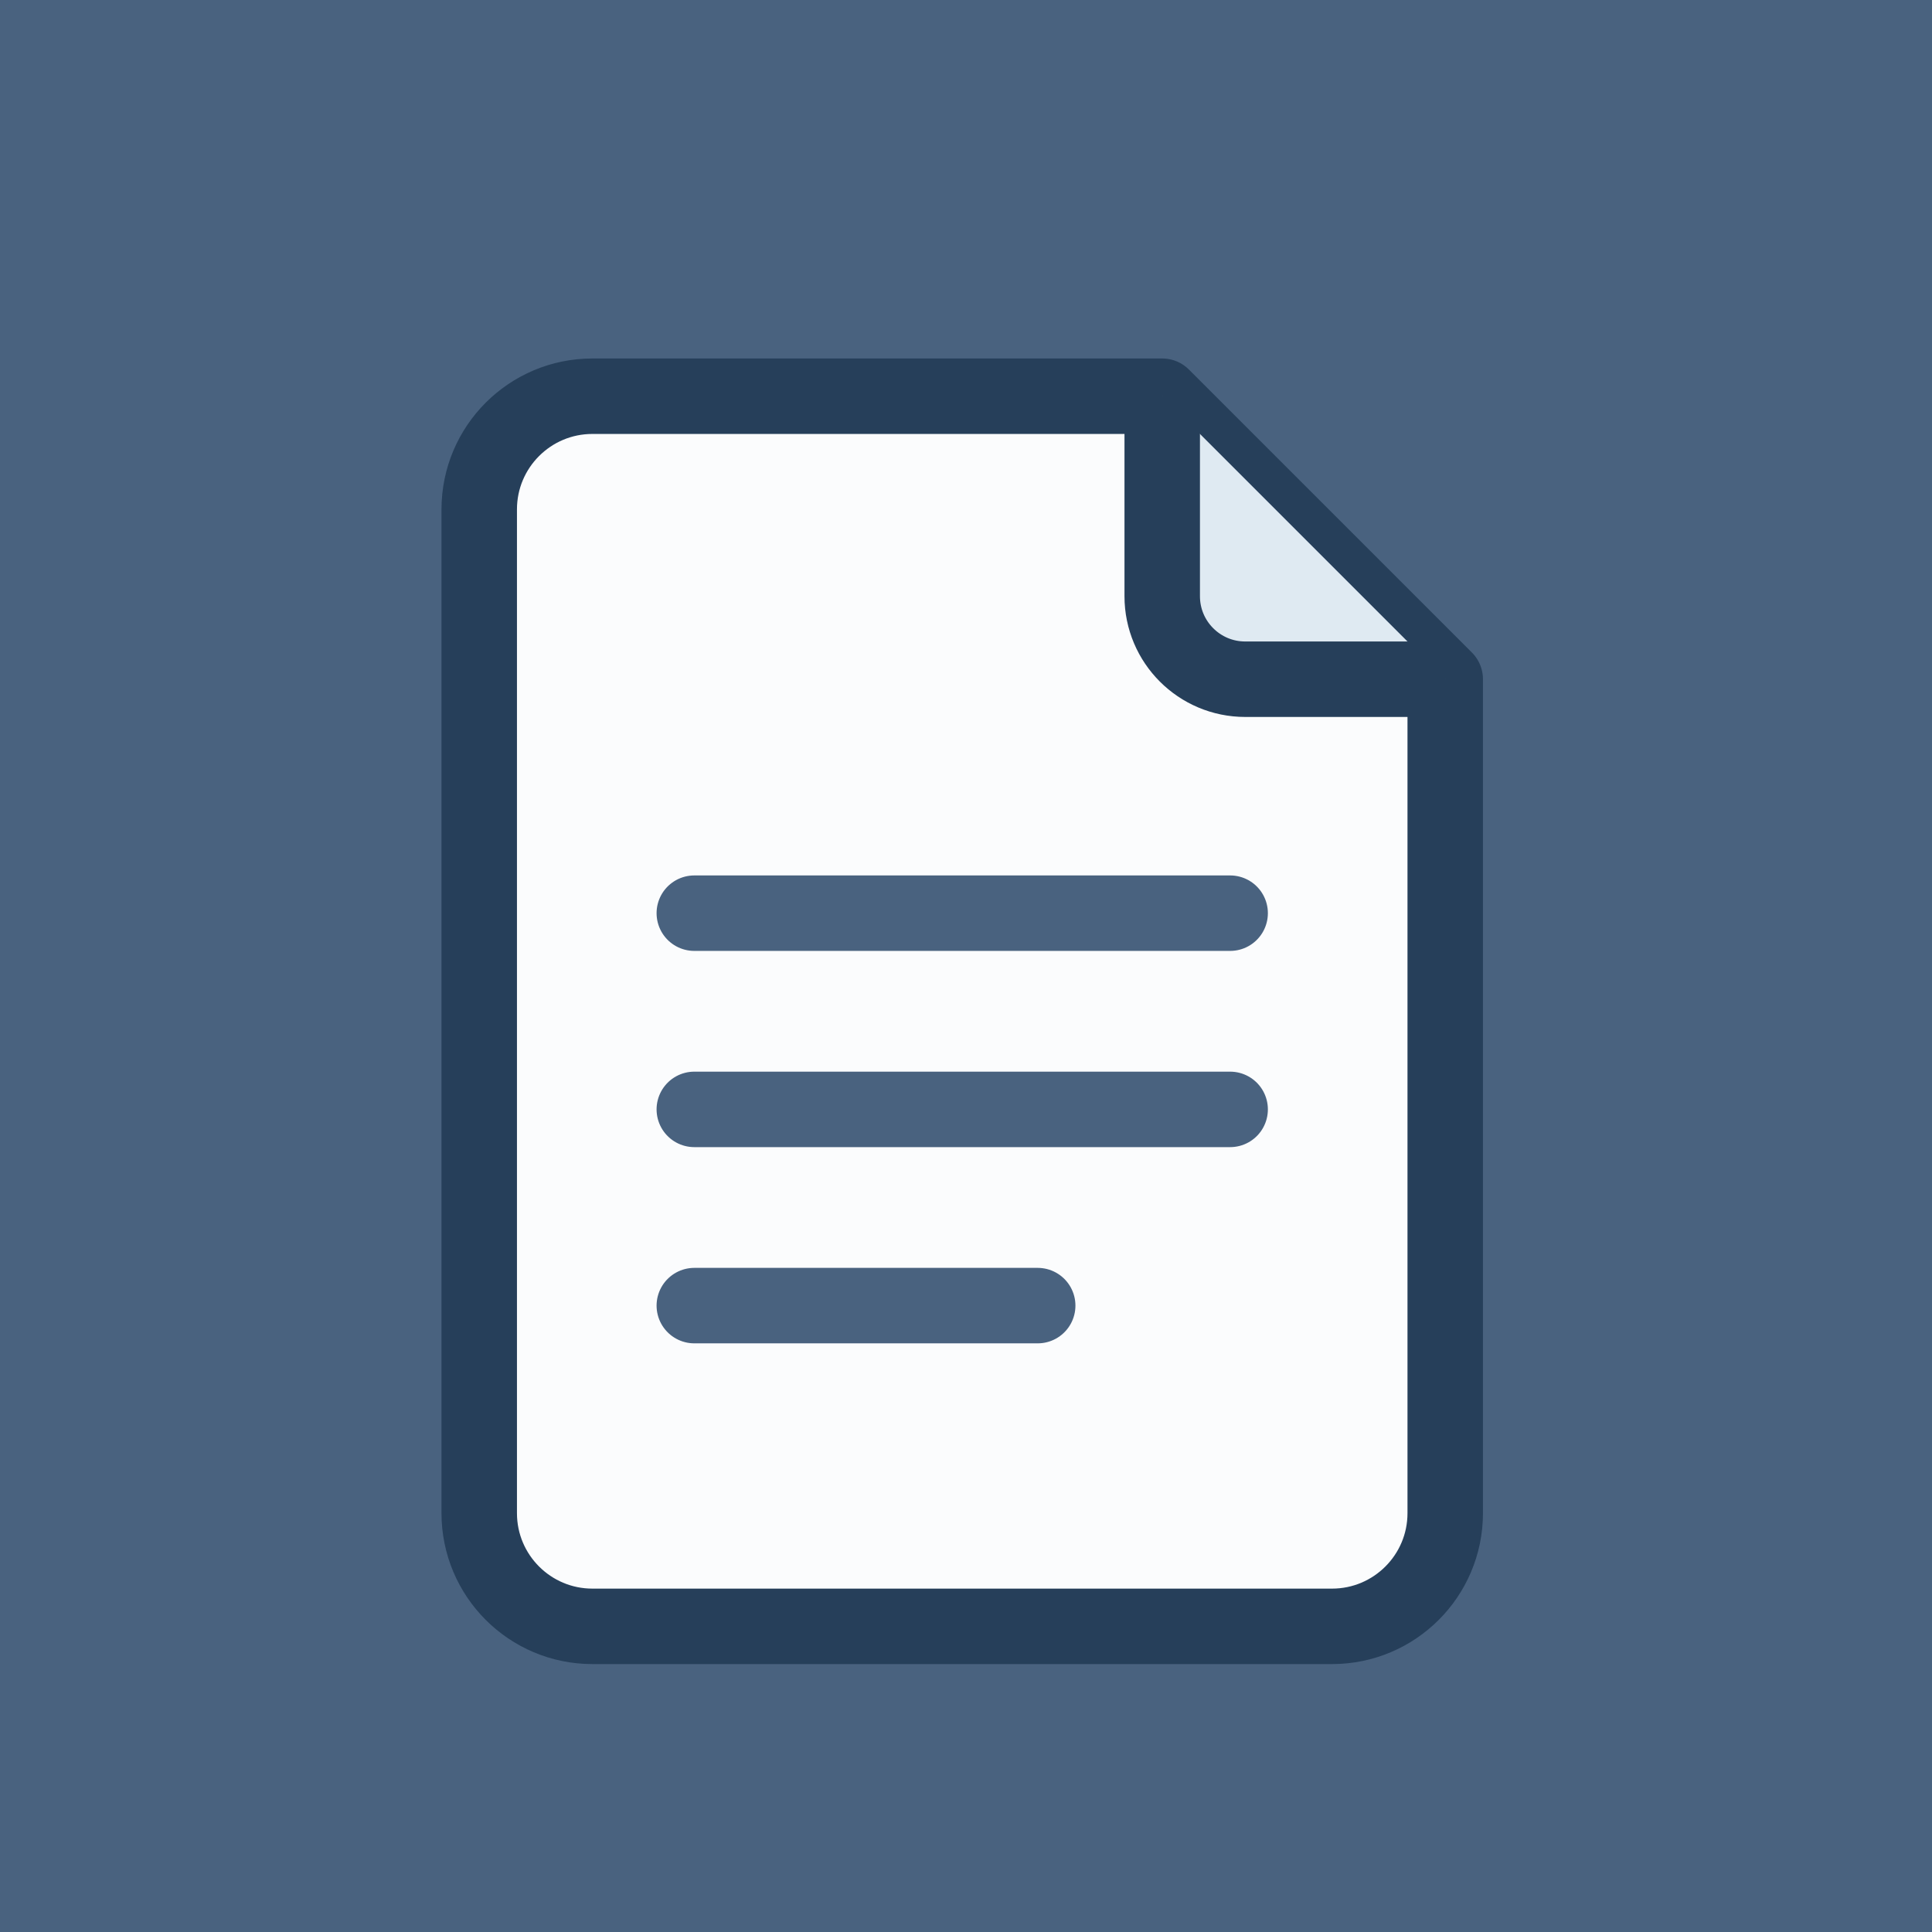
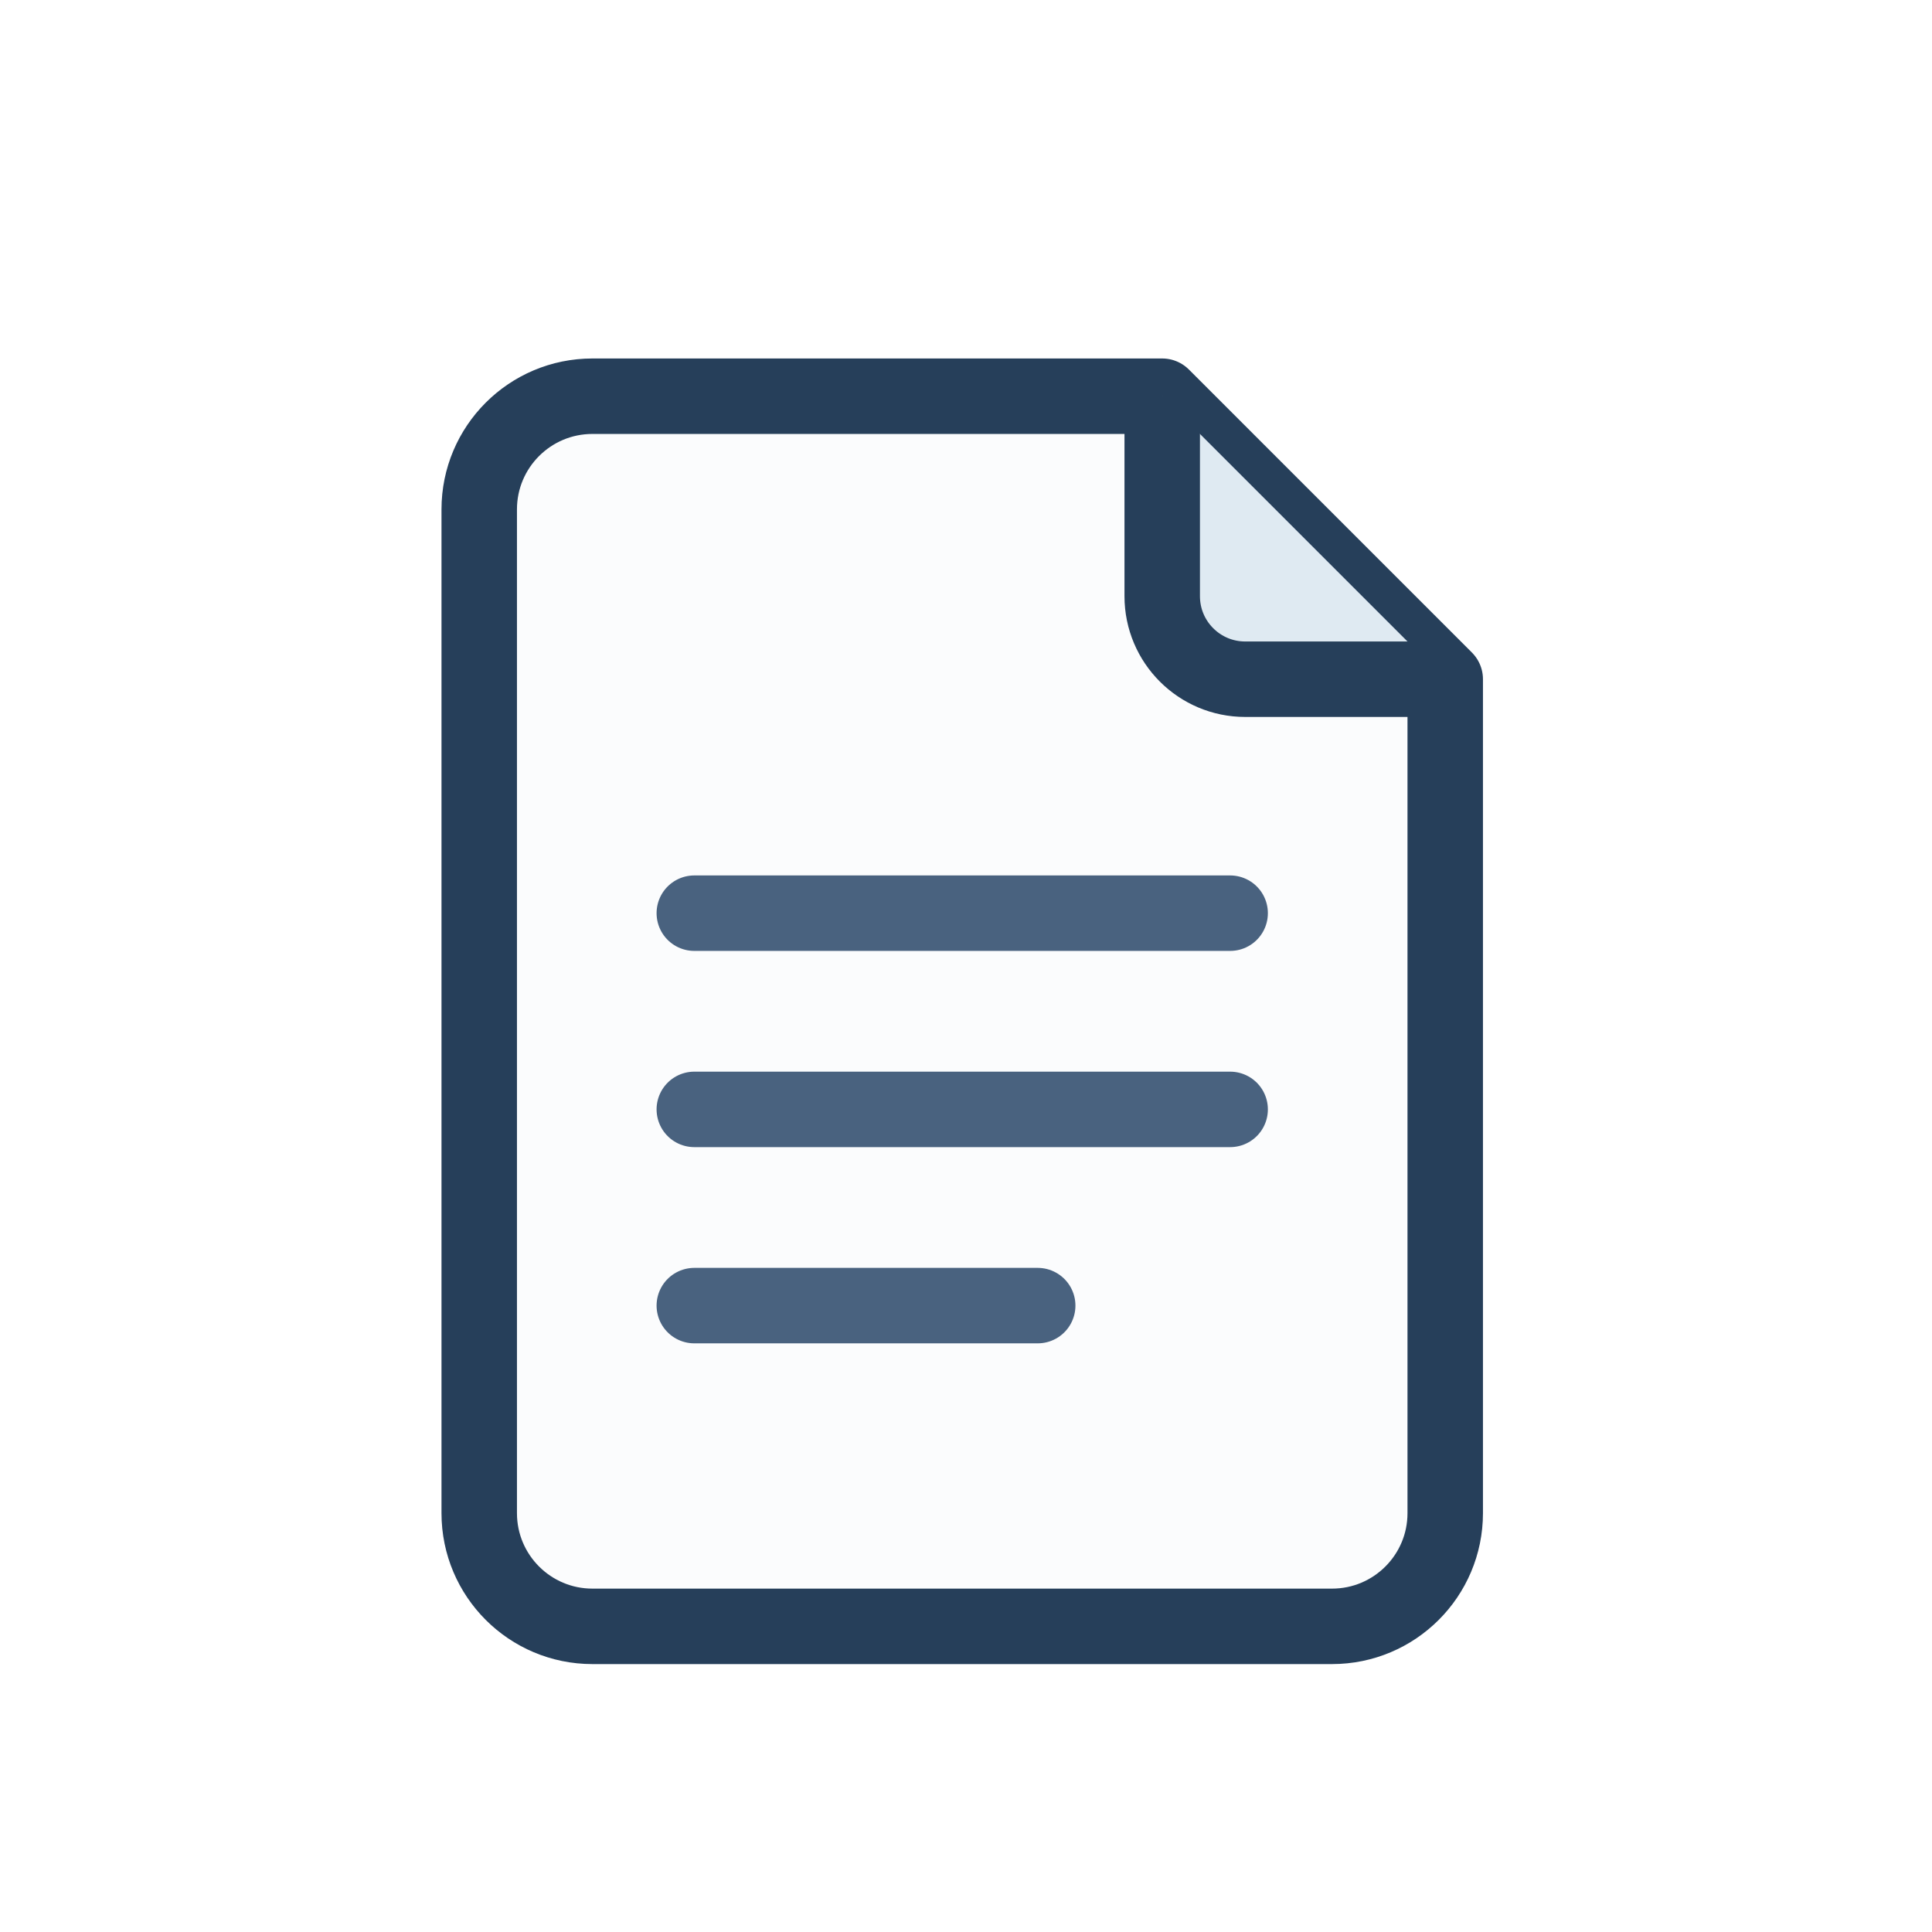
<svg xmlns="http://www.w3.org/2000/svg" viewBox="0 0 512 512">
-   <rect width="512" height="512" fill="#49627f" />
  <path d="M157 105h151l75 75v221a30 30 0 0 1-30 30H157a30 30 0 0 1-30-30V135a30 30 0 0 1 30-30Z" fill="#fbfcfd" stroke="#263f5a" stroke-width="20" stroke-linejoin="round" />
  <path d="M308 105v53a22 22 0 0 0 22 22h53" fill="#dfeaf2" stroke="#263f5a" stroke-width="20" stroke-linejoin="round" />
  <path d="M184 242h142M184 294h142M184 346h91" fill="none" stroke="#49627f" stroke-width="20" stroke-linecap="round" />
</svg>
